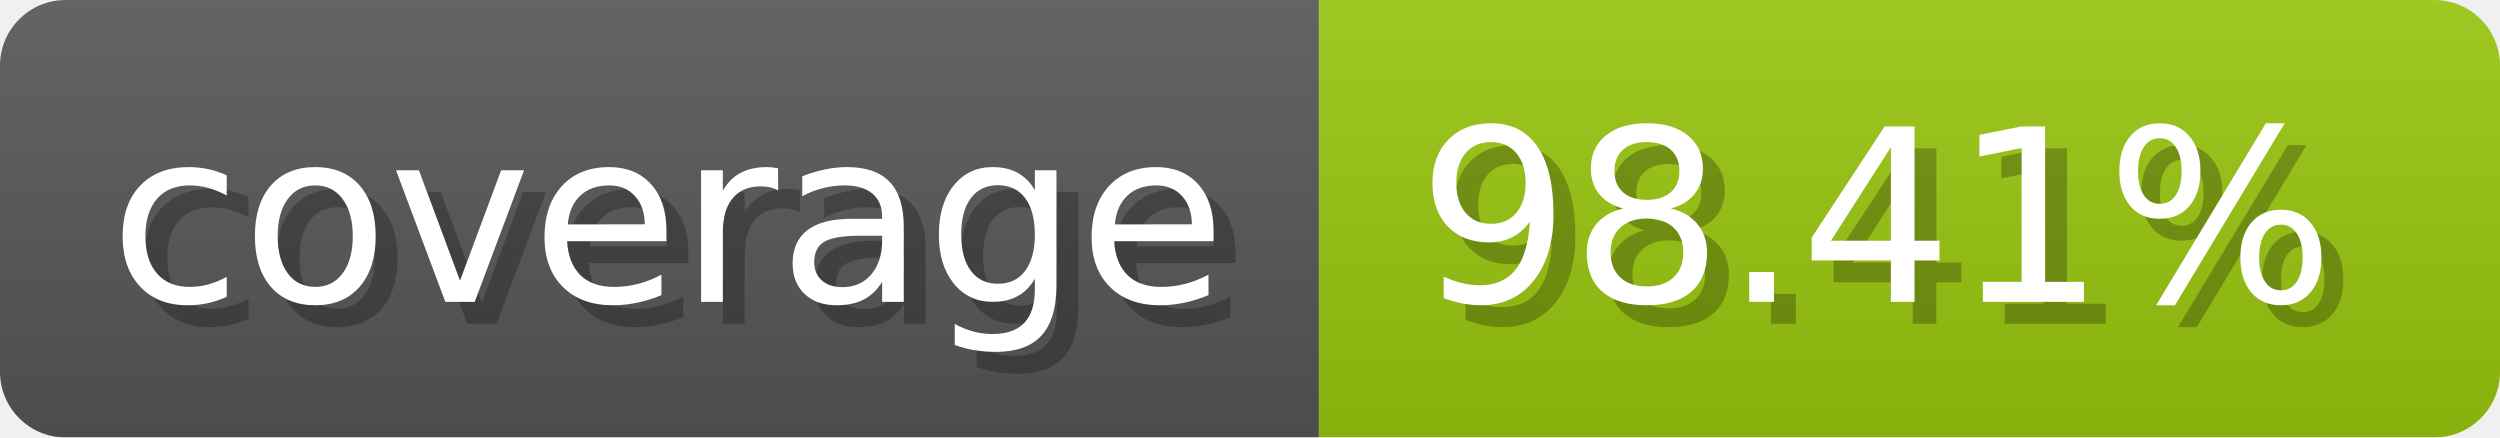
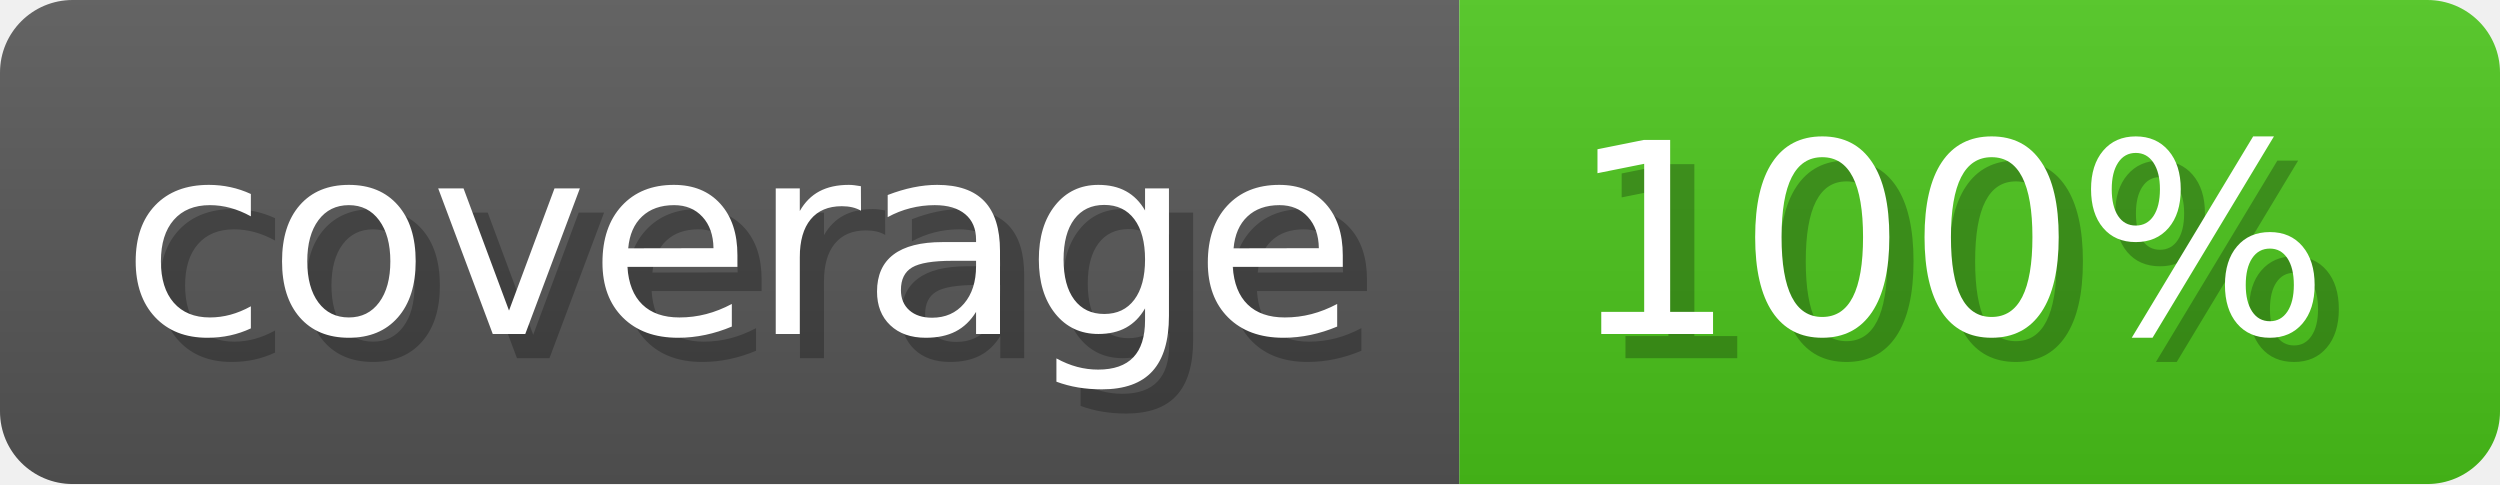
- <svg xmlns="http://www.w3.org/2000/svg" width="114.3" height="20" viewBox="0 0 1143 200" role="img" aria-label="coverage: 98.41%">
+ <svg xmlns="http://www.w3.org/2000/svg" width="103.3" height="20" viewBox="0 0 1033 200" role="img" aria-label="coverage: 100%">
  <linearGradient id="a" x2="0" y2="100%">
    <stop offset="0" stop-opacity=".1" stop-color="#EEE" />
    <stop offset="1" stop-opacity=".1" />
  </linearGradient>
  <mask id="m">
-     <rect width="1143" height="200" rx="30" fill="#FFF" />
+     <rect width="1033" height="200" rx="30" fill="#FFF" />
  </mask>
  <g mask="url(#m)">
    <rect width="603" height="200" fill="#555" />
-     <rect width="540" height="200" fill="#97c40f" x="603" />
-     <rect width="1143" height="200" fill="url(#a)" />
+     <rect width="430" height="200" fill="#49c31a" x="603" />
+     <rect width="1033" height="200" fill="url(#a)" />
  </g>
  <g aria-hidden="true" fill="#fff" text-anchor="start" font-family="Verdana,DejaVu Sans,sans-serif" font-size="110">
    <text x="60" y="148" textLength="503" fill="#000" opacity="0.25">coverage</text>
    <text x="50" y="138" textLength="503">coverage</text>
-     <text x="658" y="148" textLength="440" fill="#000" opacity="0.25">98.41%</text>
-     <text x="648" y="138" textLength="440">98.41%</text>
+     <text x="658" y="148" textLength="330" fill="#000" opacity="0.25">100%</text>
+     <text x="648" y="138" textLength="330">100%</text>
  </g>
</svg>
